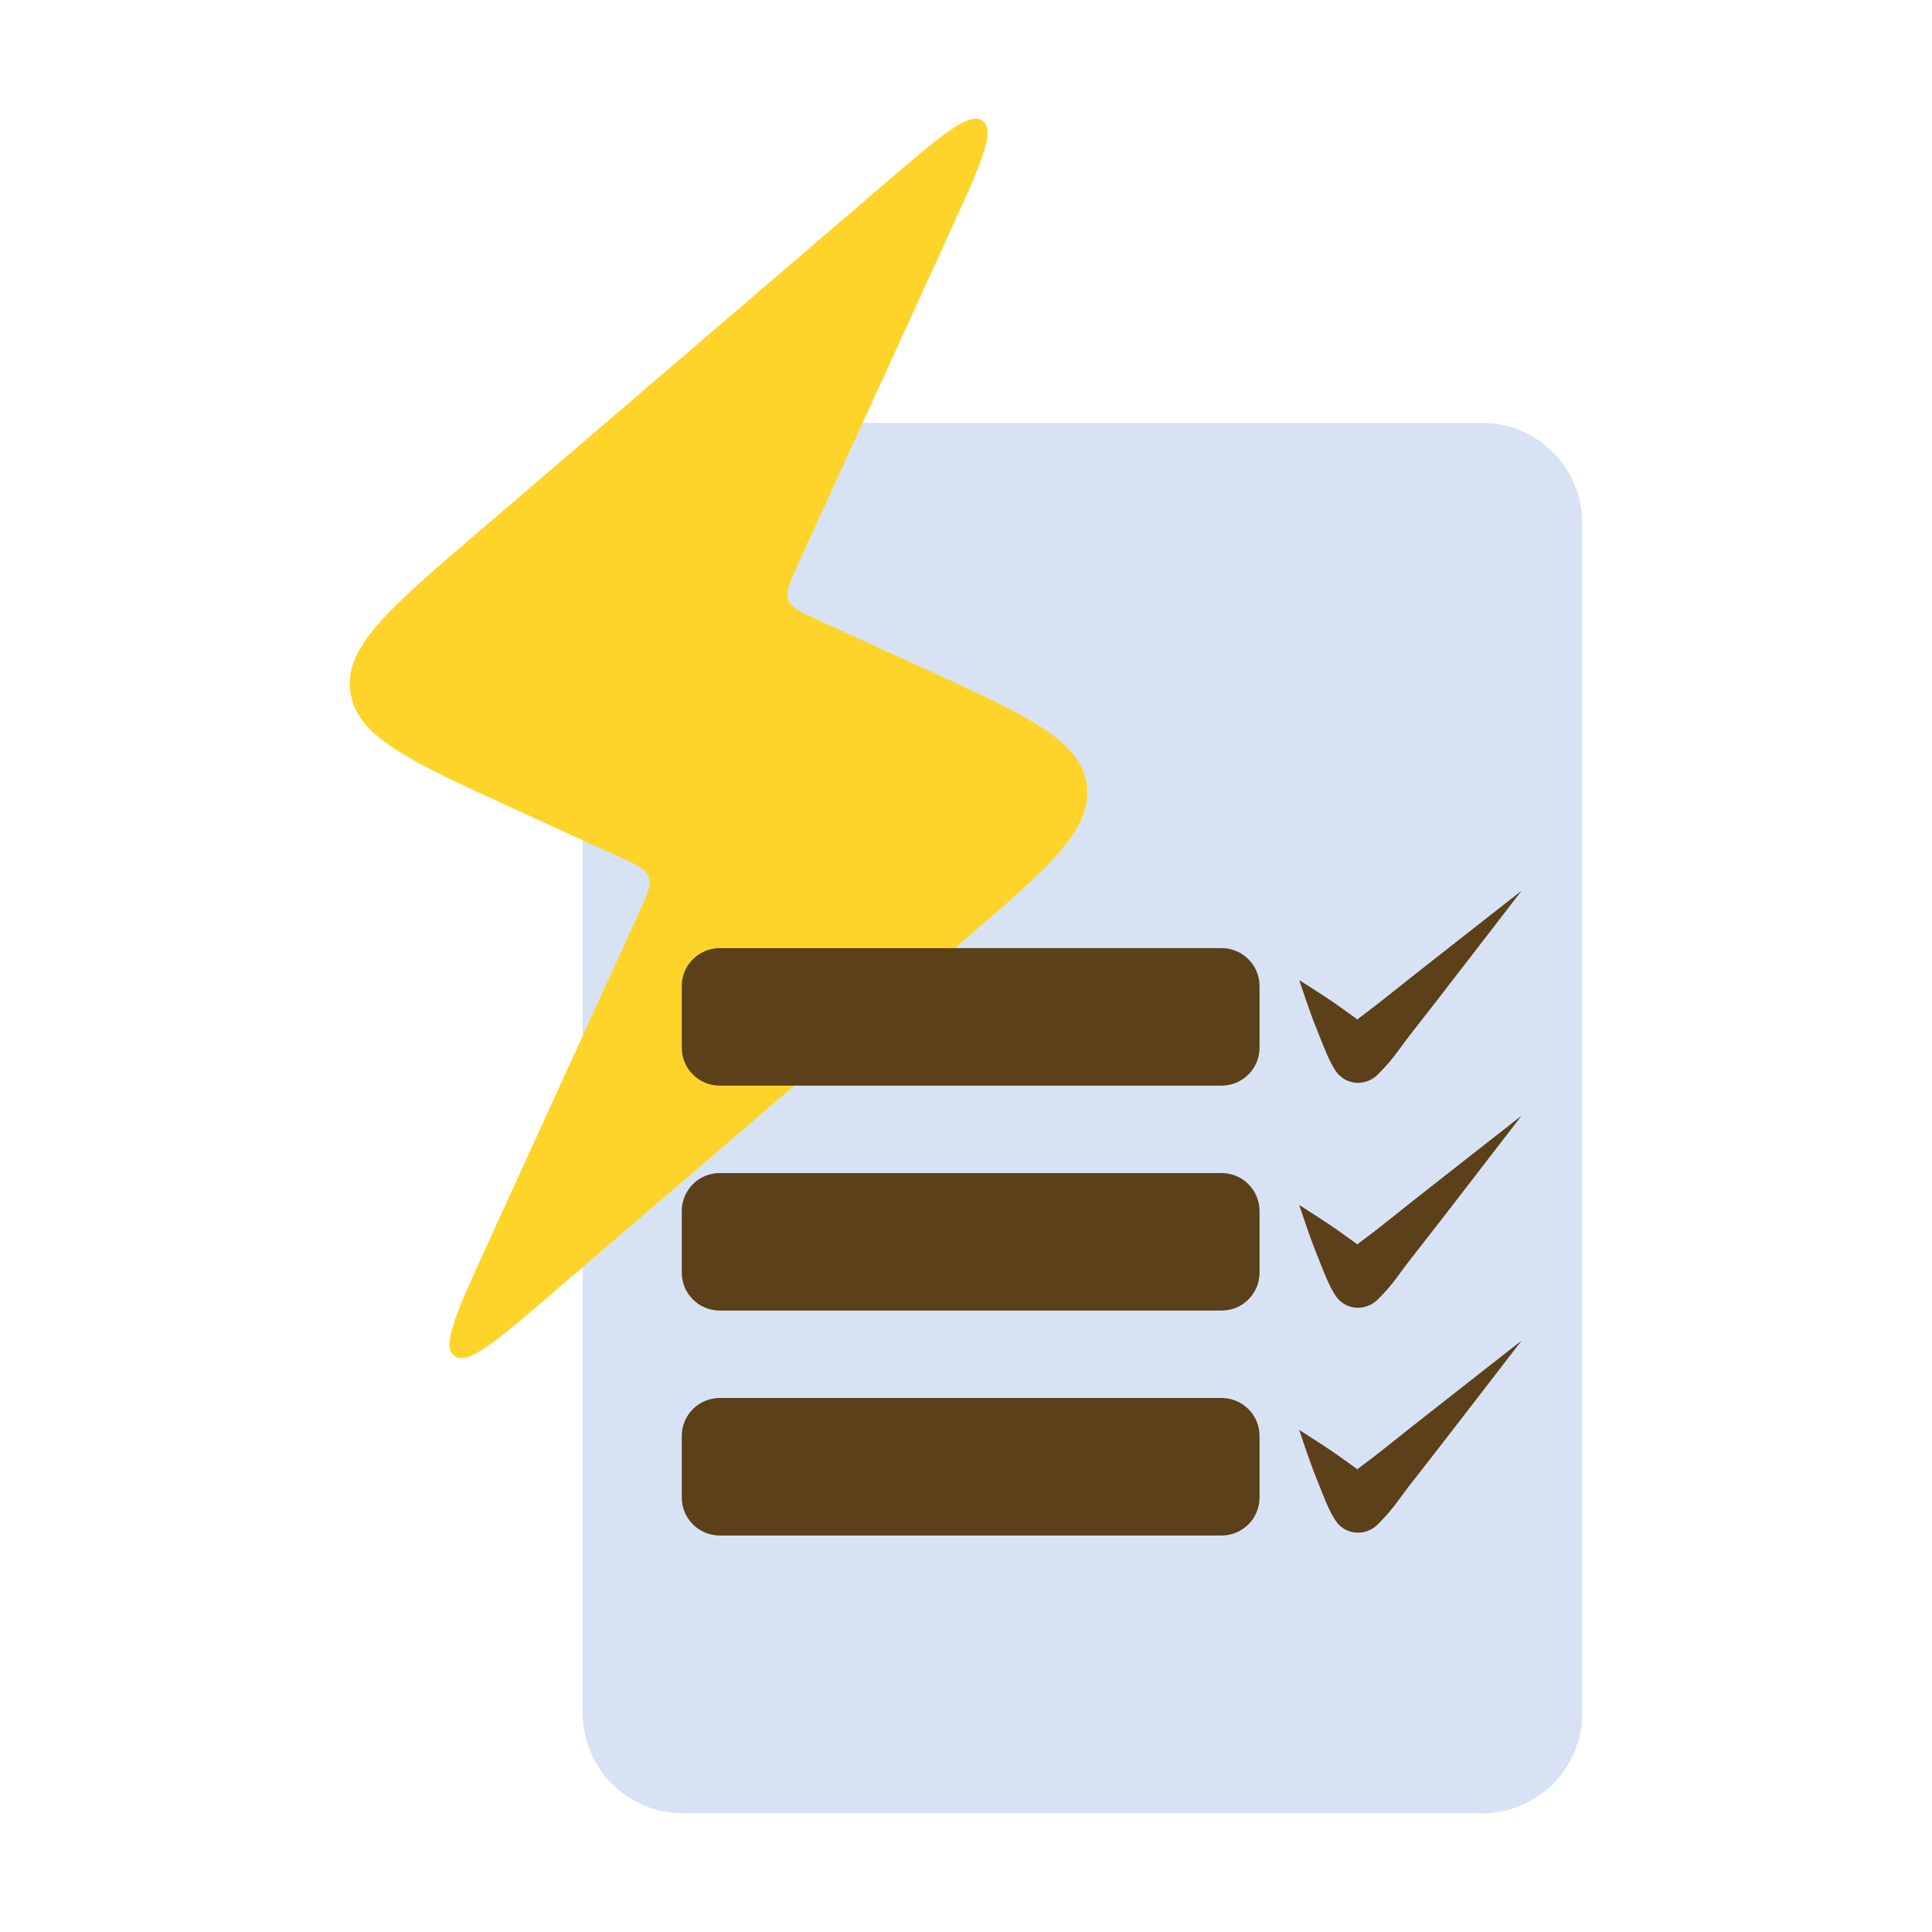
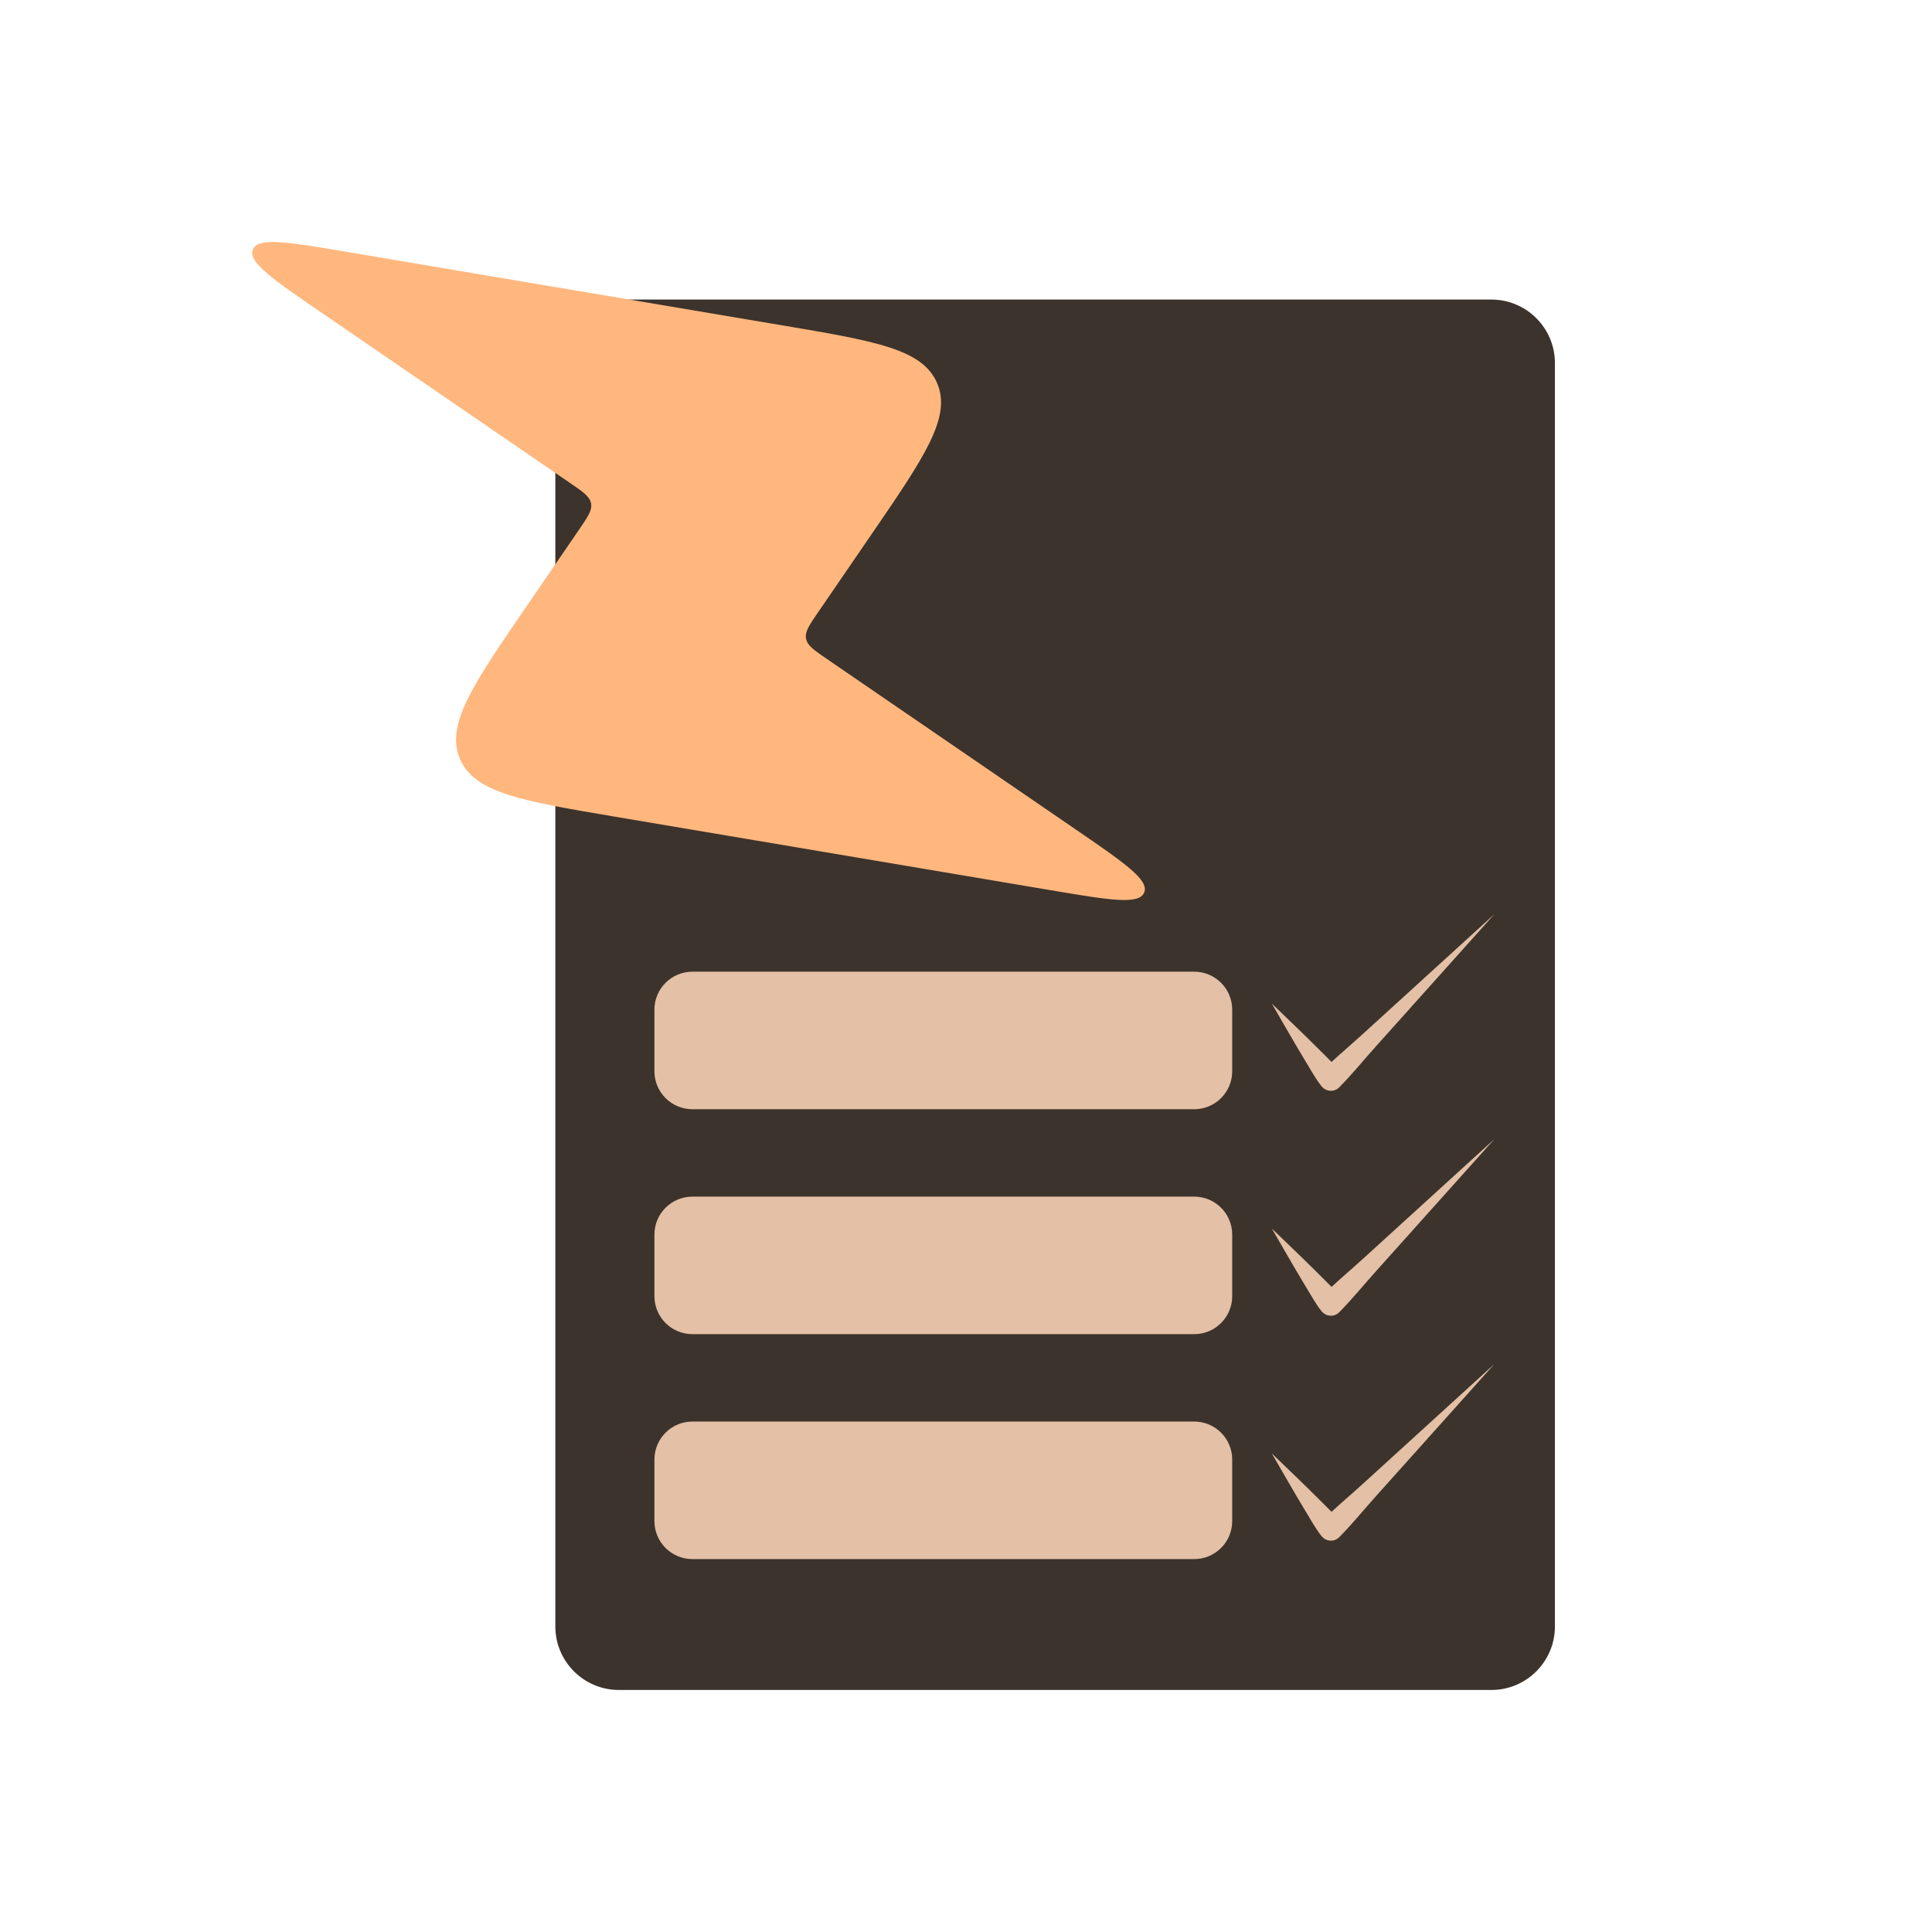
<svg xmlns="http://www.w3.org/2000/svg" xmlns:xlink="http://www.w3.org/1999/xlink" width="1024" height="1024" viewBox="0 0 1024 1024" version="1.1" id="svg1" xml:space="preserve">
  <defs id="defs1" />
  <g id="layer1">
-     <g id="g34" transform="translate(1.94644,9.732224)">
-       <rect style="fill:#d7e3f4;stroke-width:75.347;stroke-linecap:round;stroke-linejoin:round" id="rect1" width="529.801" height="736.955" x="306.886" y="214.397" ry="53.163" />
-       <path d="m 326.114,444.368 -54.689,-24.983 c -56.221,-25.682 -84.331,-38.523 -87.688,-62.323 -3.356,-23.803 20.106,-43.915 67.032,-84.146 L 467.371,87.228 c 29.674,-25.439 44.508,-38.16 51.555,-32.856 7.043,5.303 -1.077,23.079 -17.318,58.631 l -80.776,176.824 c -4.298,9.408 -6.448,14.114 -4.861,18.371 1.587,4.257 6.293,6.406 15.702,10.704 l 54.689,24.983 c 56.222,25.683 84.331,38.524 87.687,62.322 3.354,23.803 -20.105,43.916 -67.028,84.143 L 290.418,676.041 c -29.675,25.441 -44.508,38.161 -51.556,32.858 -7.044,-5.302 1.078,-23.081 17.317,-58.63 l 80.776,-176.825 c 4.298,-9.408 6.448,-14.114 4.861,-18.371 -1.587,-4.257 -6.293,-6.406 -15.702,-10.704 z" fill="#222222" id="path1" style="fill:#ffd42a;stroke-width:43.884" />
-       <g id="g27">
-         <rect style="fill:#5b4019;stroke-width:80;stroke-linecap:round;stroke-linejoin:round;fill-opacity:1" id="rect2" width="306.242" height="72.891" x="359.4" y="492.787" ry="20.135" />
-         <path style="fill:#5b4019;fill-rule:nonzero;stroke:none;stroke-width:23.8;stroke-linecap:round;stroke-linejoin:round;stroke-dasharray:none;stroke-opacity:1;fill-opacity:1" d="m 55.503,168.433 c 0.963,8.418 3.071,33.868 5.777,50.511 2.649,16.298 4.736,36.641 10.075,48.712 A 27.09,27.772 62.118 0 0 111.031,279.337 c 0.835,-0.516 1.654,-1.029 2.458,-1.54 17.974,-11.425 24.055,-18.622 42.035,-33.024 32.975,-26.411 115.806,-94.56 138.967,-113.472 -27.071,12.7 -124.346,57.896 -162.423,76.2 -20.763,9.981 -29.882,12.349 -47.959,23.612 -0.808,0.504 -1.626,1.02 -2.452,1.55 l 39.676,11.682 C 115.517,232.498 101.272,217.825 90.489,205.321 79.477,192.552 61.334,174.581 55.503,168.433 Z" id="path12" transform="matrix(0.5117639,-0.1186246,0.1186246,0.5117639,638.2581,430.0896)" />
+     <g id="g34" transform="translate(-12.5456,-55.62932)">
+       <rect style="fill:#3c332c;stroke-width:75.347;stroke-linecap:round;stroke-linejoin:round;fill-opacity:1" id="rect1" width="529.801" height="736.955" x="306.886" y="214.397" ry="33.699" />
+       <path d="m 446.251,380.001 27.808,-40.583 c 28.586,-41.72 42.879,-62.579 35.195,-80.682 -7.687,-18.105 -32.619,-22.31 -82.49,-30.725 L 196.577,189.176 c -31.535,-5.32 -47.301,-7.983 -50.005,-1.291 -2.702,6.689 10.489,15.727 36.871,33.804 l 131.216,89.909 c 6.982,4.784 10.474,7.177 11.156,10.831 0.683,3.654 -1.71,7.146 -6.494,14.128 l -27.808,40.583 c -28.587,41.721 -42.879,62.58 -35.195,80.681 7.688,18.104 32.619,22.311 82.486,30.725 l 230.189,38.835 c 31.537,5.321 47.302,7.984 50.007,1.292 2.702,-6.688 -10.491,-15.728 -36.871,-33.804 L 450.913,404.959 c -6.982,-4.784 -10.474,-7.177 -11.156,-10.831 -0.683,-3.654 1.71,-7.146 6.494,-14.128 z" fill="#222222" id="path1" style="fill:#ffb77e;stroke-width:35.907;fill-opacity:1" />
+       <g id="g27" transform="translate(0,77.85778)">
+         <rect style="fill:#e3c0a6;fill-opacity:1;stroke-width:80;stroke-linecap:round;stroke-linejoin:round" id="rect2" width="306.242" height="72.891" x="359.4" y="492.787" ry="20.135" />
+         <path style="fill:#e3c0a6;fill-opacity:1;fill-rule:nonzero;stroke:none;stroke-width:23.8;stroke-linecap:round;stroke-linejoin:round;stroke-dasharray:none;stroke-opacity:1" d="m 55.503,168.433 c 3.241,10.456 13.787,45.721 19.445,62.739 3.936,11.838 6.386,21.122 10.611,29.859 a 12.05,11.837 60.894 0 0 17.123,5.042 c 17.002,-10.839 26.36,-18.532 45.998,-32.331 34.96,-24.567 121.509,-85.366 145.811,-102.439 -25.906,14.524 -118.164,66.252 -155.437,87.144 -16.178,9.067 -26.413,14.179 -38.132,20.942 -2.913,-4.822 -6.228,-9.853 -9.85,-15.736 -9.401,-15.271 -29.641,-46.015 -35.57,-55.218 z" id="path12" transform="matrix(0.5117639,-0.1186246,0.1186246,0.5117639,638.2581,430.0896)" />
      </g>
      <use x="0" y="0" xlink:href="#g27" id="use33" transform="translate(0,238.4394)" />
      <use x="0" y="0" xlink:href="#use33" id="use34" transform="translate(0,-119.2197)" />
    </g>
  </g>
</svg>
